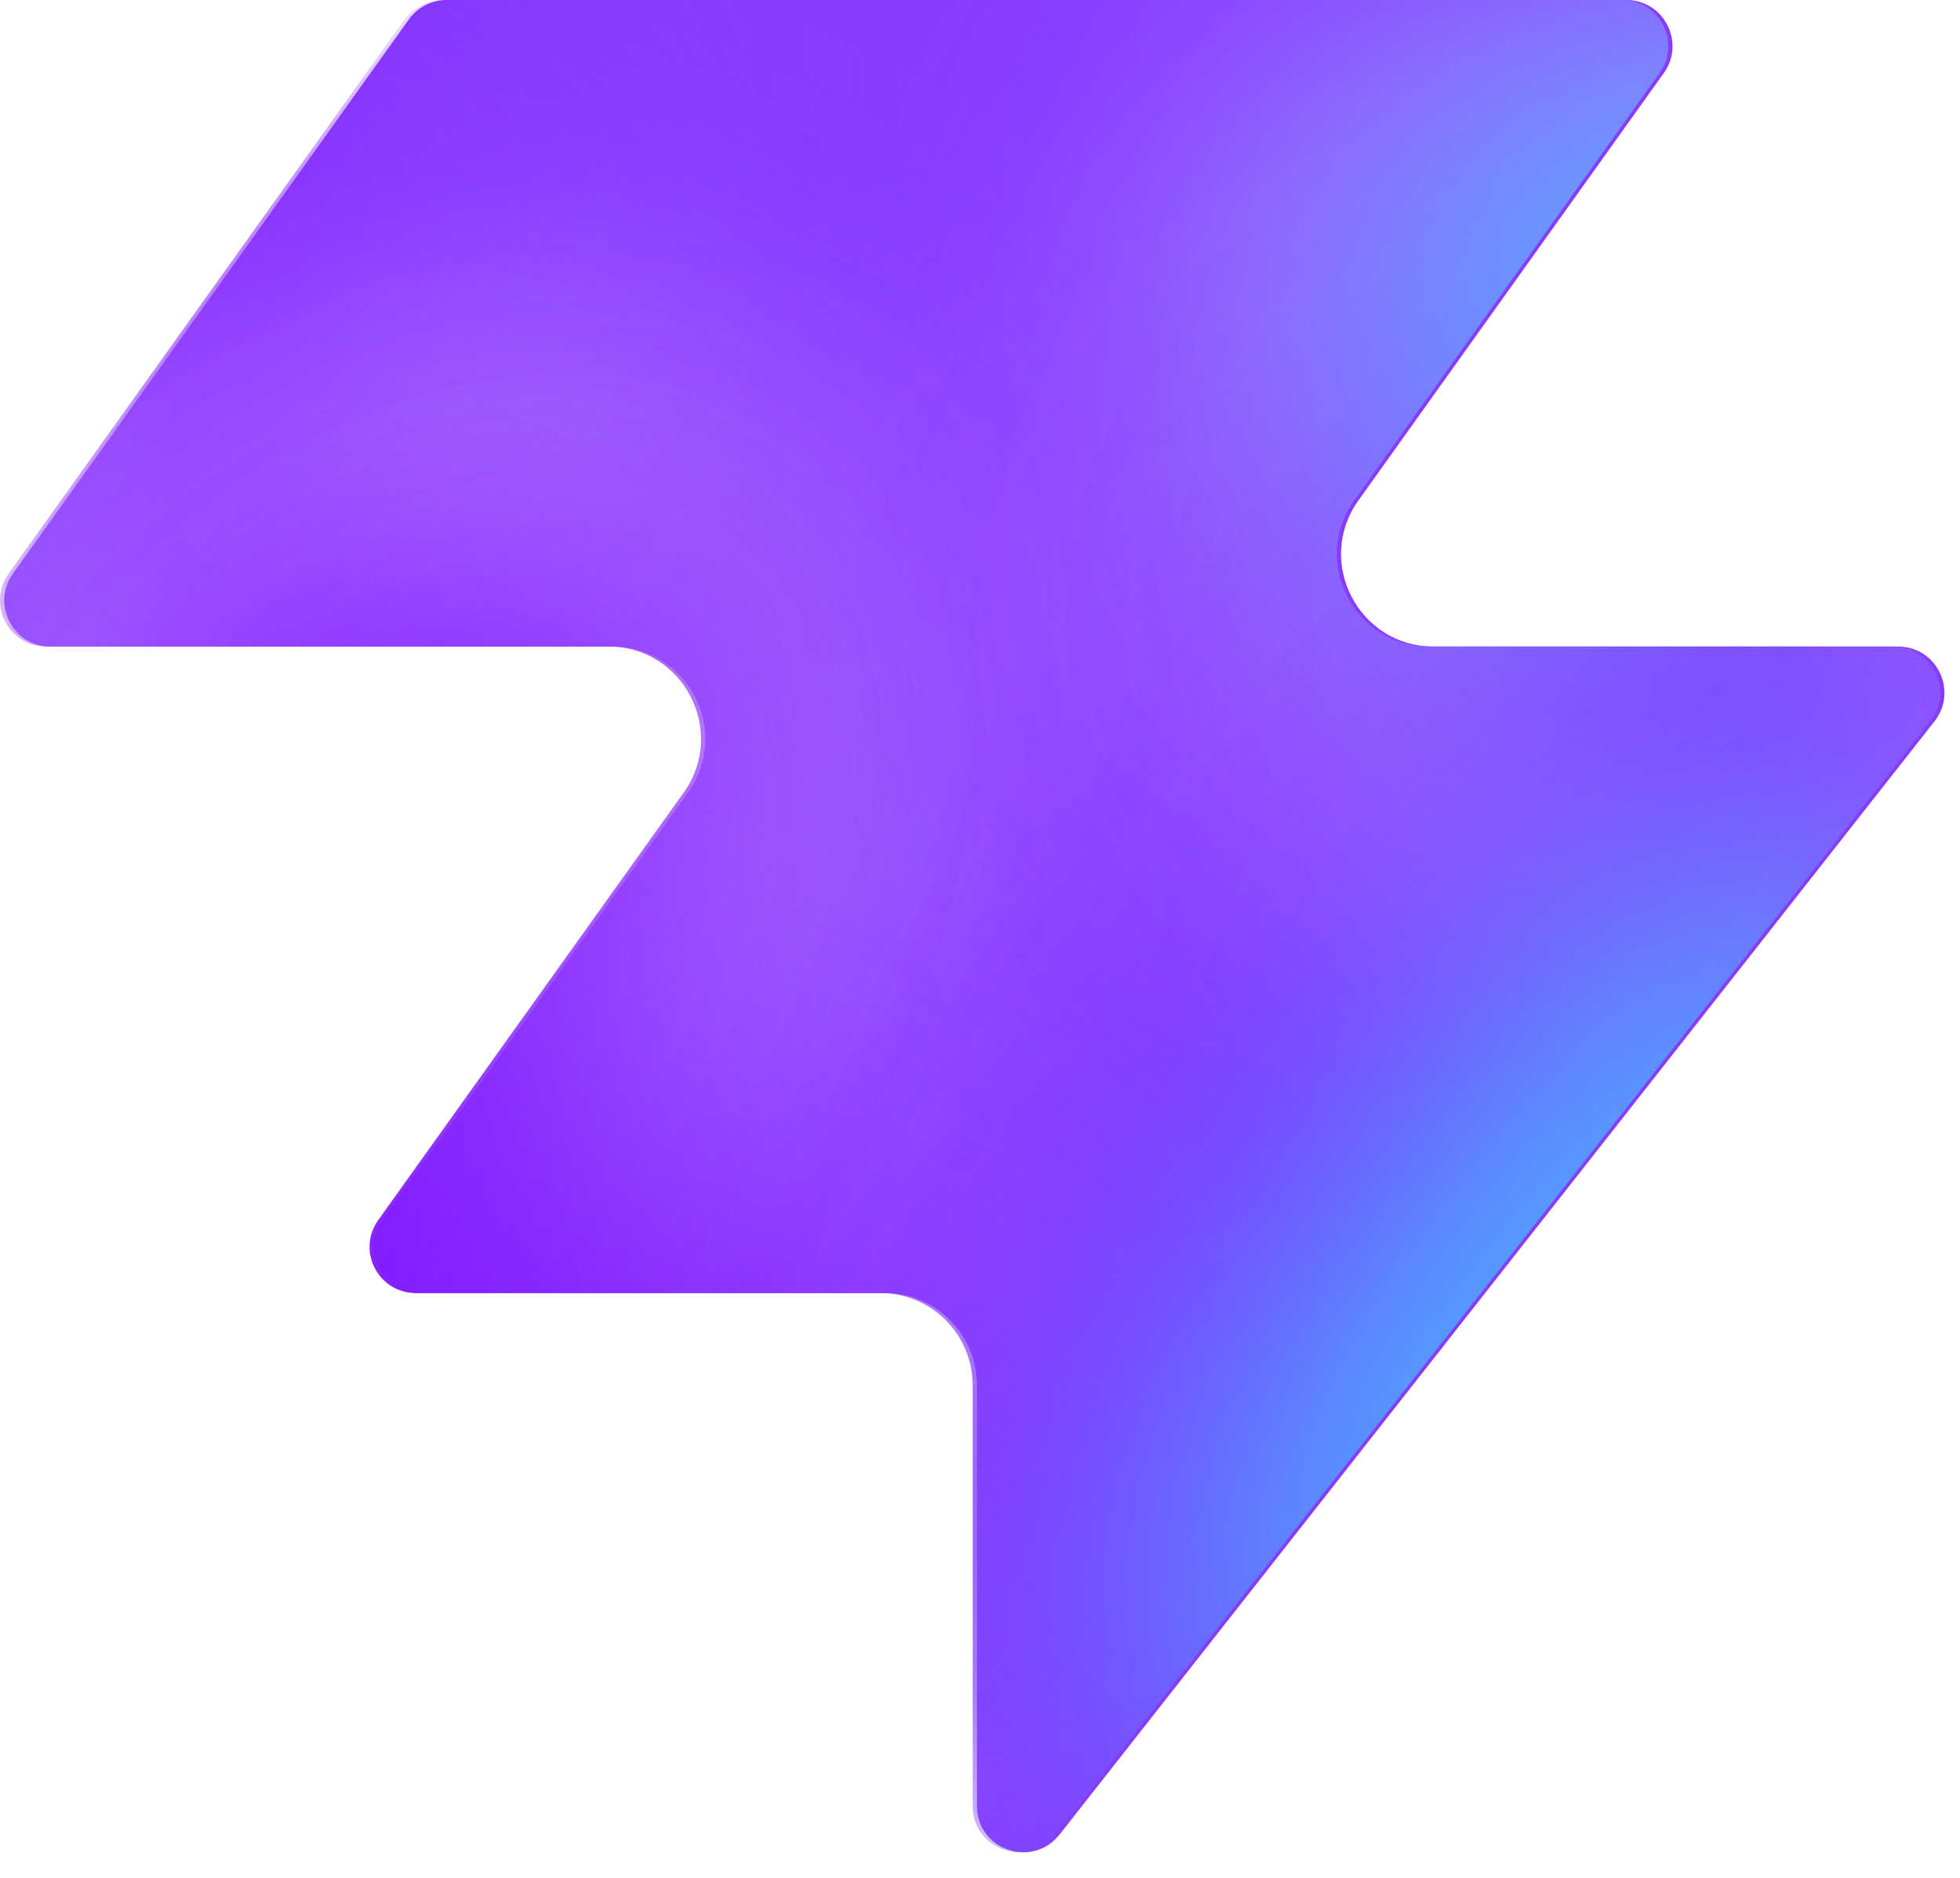
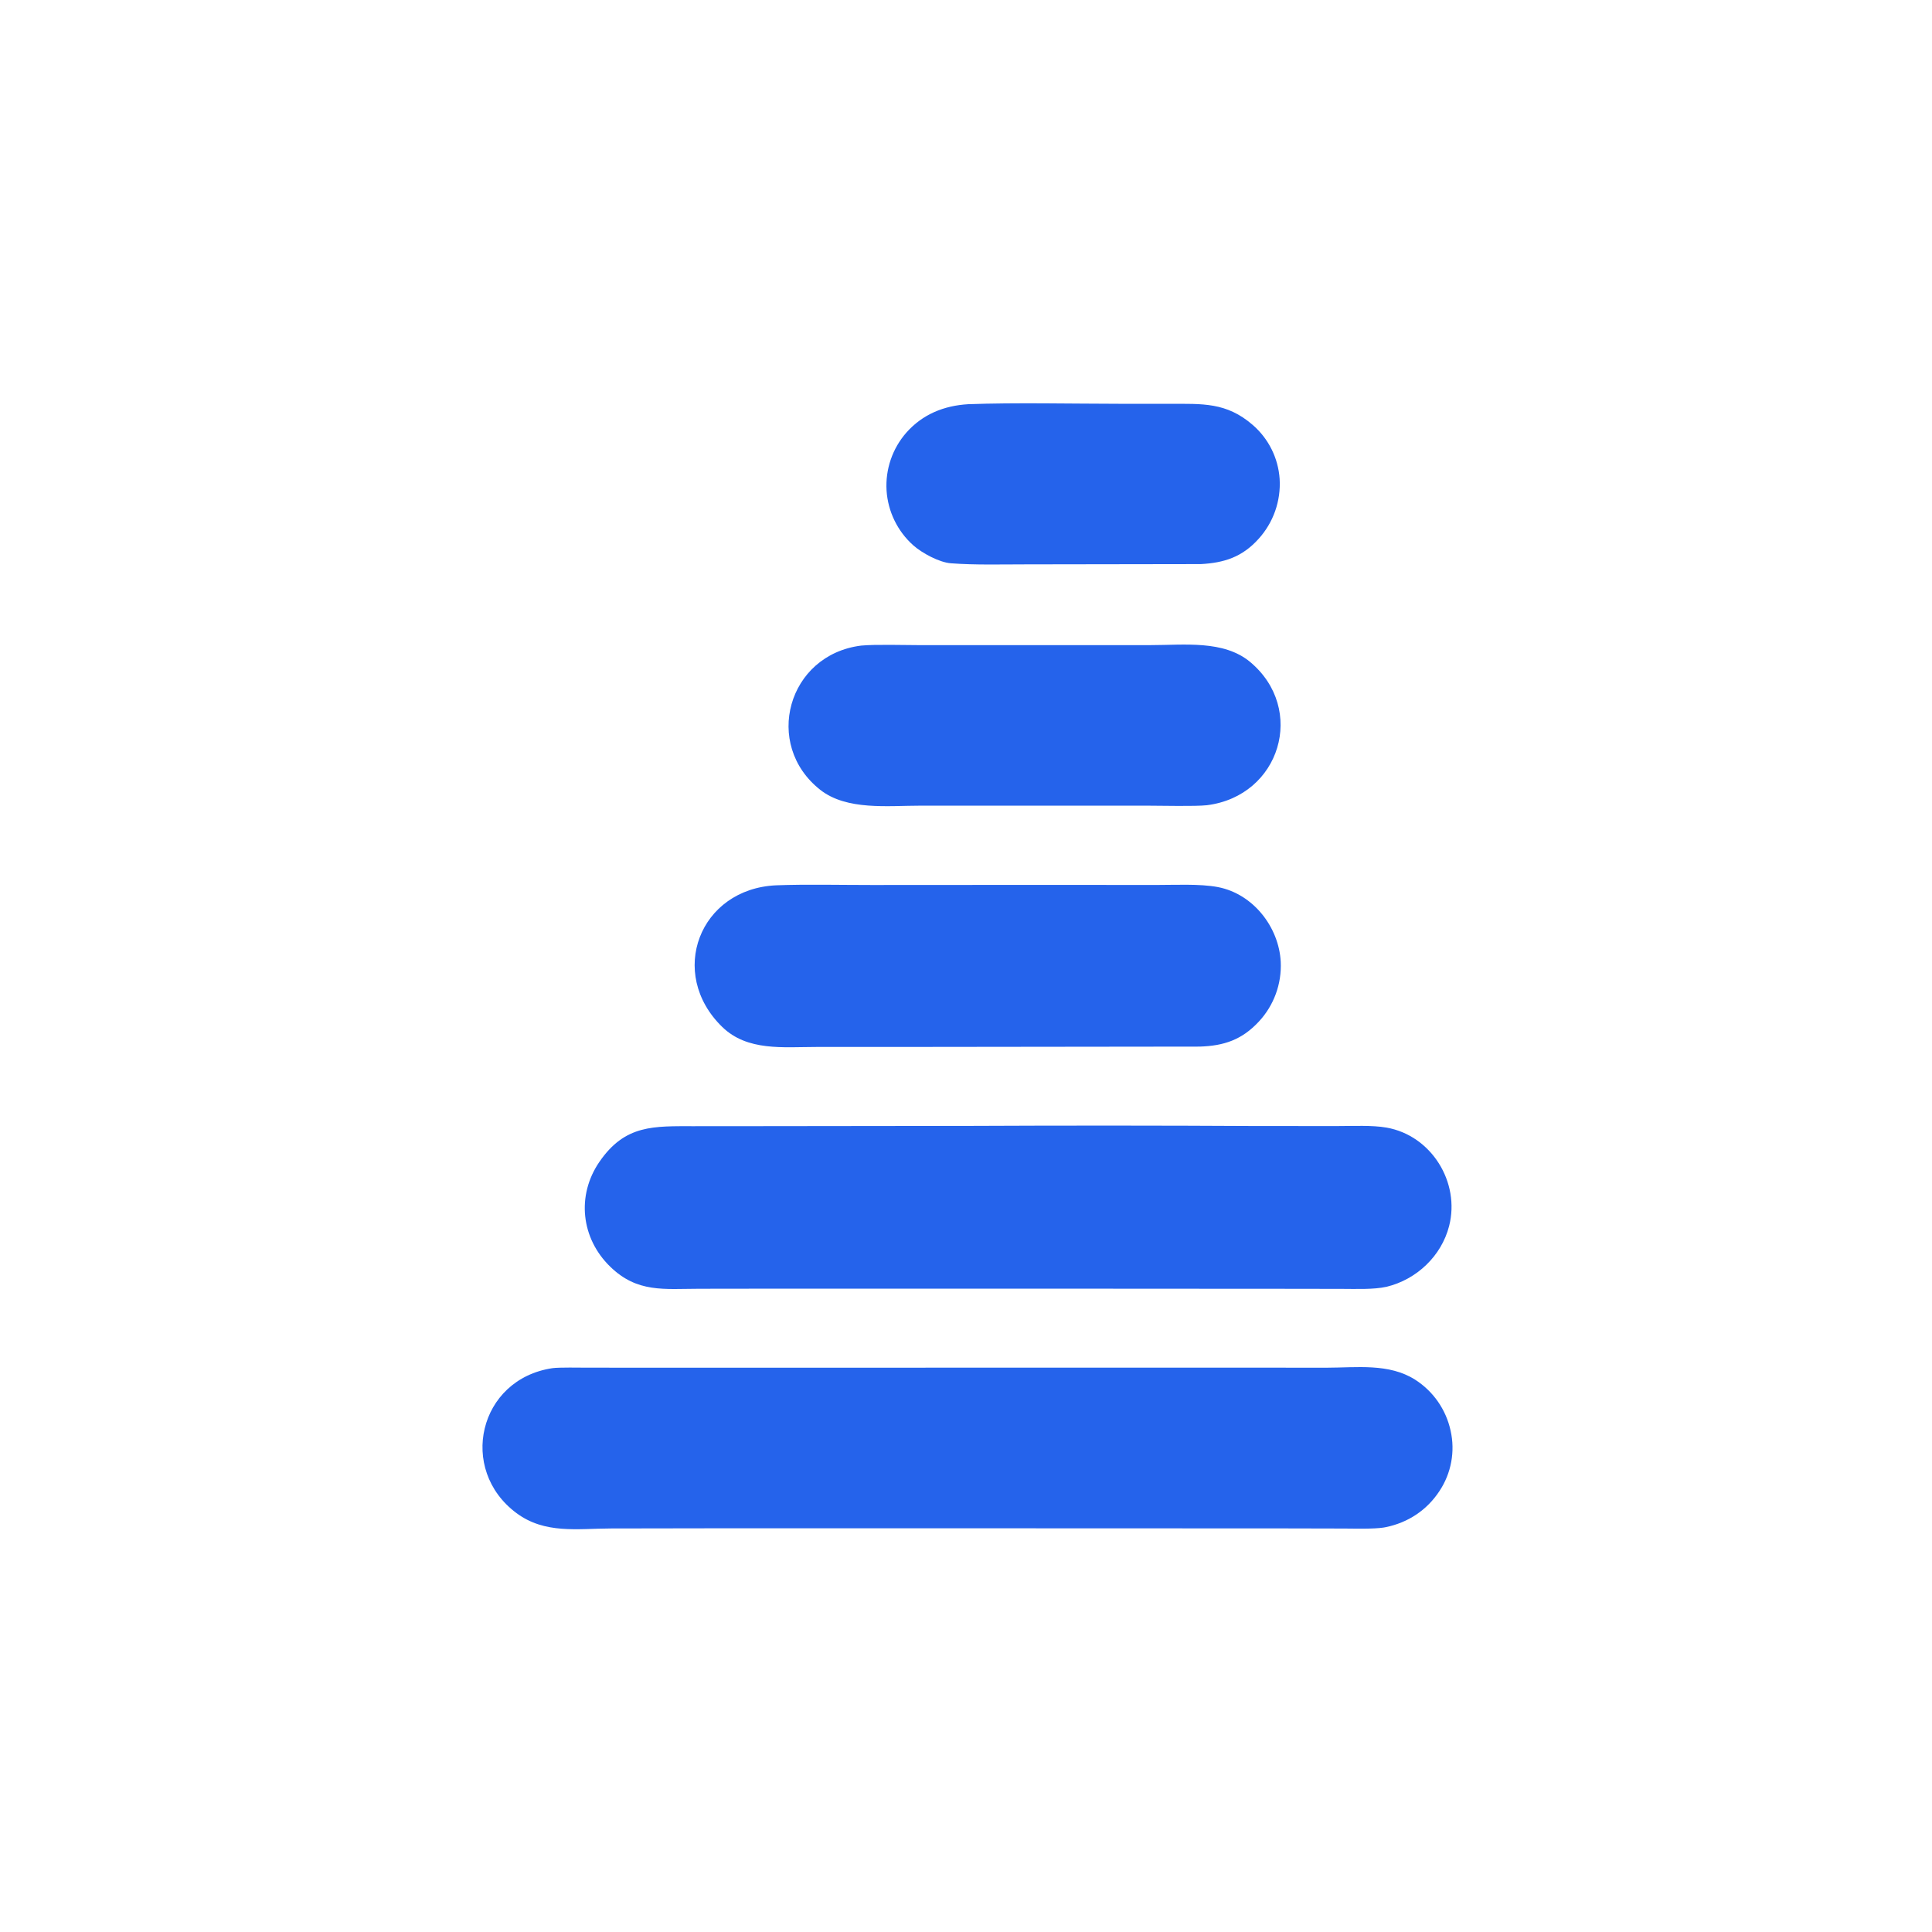
- <svg xmlns="http://www.w3.org/2000/svg" width="48" height="46" fill="none" viewBox="0 0 48 46">
-   <path fill="#863bff" d="M25.946 44.938c-.664.845-2.021.375-2.021-.698V33.937a2.26 2.26 0 0 0-2.262-2.262H10.287c-.92 0-1.456-1.04-.92-1.788l7.48-10.471c1.07-1.497 0-3.578-1.842-3.578H1.237c-.92 0-1.456-1.04-.92-1.788L10.013.474c.214-.297.556-.474.92-.474h28.894c.92 0 1.456 1.04.92 1.788l-7.48 10.471c-1.07 1.498 0 3.579 1.842 3.579h11.377c.943 0 1.473 1.088.89 1.83L25.947 44.94z" style="fill:#863bff;fill:color(display-p3 .525 .23 1);fill-opacity:1" />
-   <mask id="a" width="48" height="46" x="0" y="0" maskUnits="userSpaceOnUse" style="mask-type:alpha">
-     <path fill="#000" d="M25.842 44.938c-.664.844-2.021.375-2.021-.698V33.937a2.26 2.26 0 0 0-2.262-2.262H10.183c-.92 0-1.456-1.04-.92-1.788l7.48-10.471c1.07-1.498 0-3.579-1.842-3.579H1.133c-.92 0-1.456-1.04-.92-1.787L9.91.473c.214-.297.556-.474.92-.474h28.894c.92 0 1.456 1.04.92 1.788l-7.48 10.471c-1.07 1.498 0 3.578 1.842 3.578h11.377c.943 0 1.473 1.088.89 1.832L25.843 44.94z" style="fill:#000;fill-opacity:1" />
-   </mask>
-   <g mask="url(#a)">
-     <g filter="url(#b)">
-       <ellipse cx="5.508" cy="14.704" fill="#ede6ff" rx="5.508" ry="14.704" style="fill:#ede6ff;fill:color(display-p3 .927 .903 1);fill-opacity:1" transform="matrix(.00324 1 1 -.00324 -4.47 31.516)" />
-     </g>
-     <g filter="url(#c)">
-       <ellipse cx="10.399" cy="29.851" fill="#ede6ff" rx="10.399" ry="29.851" style="fill:#ede6ff;fill:color(display-p3 .927 .903 1);fill-opacity:1" transform="matrix(.00324 1 1 -.00324 -39.328 7.883)" />
-     </g>
-     <g filter="url(#d)">
-       <ellipse cx="5.508" cy="30.487" fill="#7e14ff" rx="5.508" ry="30.487" style="fill:#7e14ff;fill:color(display-p3 .492 .077 1);fill-opacity:1" transform="rotate(89.814 -25.913 -14.639)scale(1 -1)" />
-     </g>
-     <g filter="url(#e)">
-       <ellipse cx="5.508" cy="30.599" fill="#7e14ff" rx="5.508" ry="30.599" style="fill:#7e14ff;fill:color(display-p3 .492 .077 1);fill-opacity:1" transform="rotate(89.814 -32.644 -3.334)scale(1 -1)" />
-     </g>
-     <g filter="url(#f)">
-       <ellipse cx="5.508" cy="30.599" fill="#7e14ff" rx="5.508" ry="30.599" style="fill:#7e14ff;fill:color(display-p3 .492 .077 1);fill-opacity:1" transform="matrix(.00324 1 1 -.00324 -34.34 30.47)" />
-     </g>
-     <g filter="url(#g)">
-       <ellipse cx="14.072" cy="22.078" fill="#ede6ff" rx="14.072" ry="22.078" style="fill:#ede6ff;fill:color(display-p3 .927 .903 1);fill-opacity:1" transform="rotate(93.35 24.506 48.493)scale(-1 1)" />
-     </g>
-     <g filter="url(#h)">
-       <ellipse cx="3.47" cy="21.501" fill="#7e14ff" rx="3.47" ry="21.501" style="fill:#7e14ff;fill:color(display-p3 .492 .077 1);fill-opacity:1" transform="rotate(89.009 28.708 47.59)scale(-1 1)" />
-     </g>
-     <g filter="url(#i)">
-       <ellipse cx="3.47" cy="21.501" fill="#7e14ff" rx="3.47" ry="21.501" style="fill:#7e14ff;fill:color(display-p3 .492 .077 1);fill-opacity:1" transform="rotate(89.009 28.708 47.59)scale(-1 1)" />
-     </g>
-     <g filter="url(#j)">
-       <ellipse cx=".387" cy="8.972" fill="#7e14ff" rx="4.407" ry="29.108" style="fill:#7e14ff;fill:color(display-p3 .492 .077 1);fill-opacity:1" transform="rotate(39.51 .387 8.972)" />
-     </g>
-     <g filter="url(#k)">
-       <ellipse cx="47.523" cy="-6.092" fill="#7e14ff" rx="4.407" ry="29.108" style="fill:#7e14ff;fill:color(display-p3 .492 .077 1);fill-opacity:1" transform="rotate(37.892 47.523 -6.092)" />
-     </g>
-     <g filter="url(#l)">
-       <ellipse cx="41.412" cy="6.333" fill="#47bfff" rx="5.971" ry="9.665" style="fill:#47bfff;fill:color(display-p3 .28 .748 1);fill-opacity:1" transform="rotate(37.892 41.412 6.333)" />
-     </g>
-     <g filter="url(#m)">
-       <ellipse cx="-1.879" cy="38.332" fill="#7e14ff" rx="4.407" ry="29.108" style="fill:#7e14ff;fill:color(display-p3 .492 .077 1);fill-opacity:1" transform="rotate(37.892 -1.88 38.332)" />
-     </g>
-     <g filter="url(#n)">
-       <ellipse cx="-1.879" cy="38.332" fill="#7e14ff" rx="4.407" ry="29.108" style="fill:#7e14ff;fill:color(display-p3 .492 .077 1);fill-opacity:1" transform="rotate(37.892 -1.88 38.332)" />
-     </g>
-     <g filter="url(#o)">
-       <ellipse cx="35.651" cy="29.907" fill="#7e14ff" rx="4.407" ry="29.108" style="fill:#7e14ff;fill:color(display-p3 .492 .077 1);fill-opacity:1" transform="rotate(37.892 35.651 29.907)" />
-     </g>
-     <g filter="url(#p)">
-       <ellipse cx="38.418" cy="32.4" fill="#47bfff" rx="5.971" ry="15.297" style="fill:#47bfff;fill:color(display-p3 .28 .748 1);fill-opacity:1" transform="rotate(37.892 38.418 32.4)" />
-     </g>
-   </g>
-   <defs>
-     <filter id="b" width="60.045" height="41.654" x="-19.77" y="16.149" color-interpolation-filters="sRGB" filterUnits="userSpaceOnUse">
-       <feFlood flood-opacity="0" result="BackgroundImageFix" />
-       <feBlend in="SourceGraphic" in2="BackgroundImageFix" result="shape" />
-       <feGaussianBlur result="effect1_foregroundBlur_2002_17158" stdDeviation="7.659" />
-     </filter>
-     <filter id="c" width="90.34" height="51.437" x="-54.613" y="-7.533" color-interpolation-filters="sRGB" filterUnits="userSpaceOnUse">
-       <feFlood flood-opacity="0" result="BackgroundImageFix" />
-       <feBlend in="SourceGraphic" in2="BackgroundImageFix" result="shape" />
-       <feGaussianBlur result="effect1_foregroundBlur_2002_17158" stdDeviation="7.659" />
-     </filter>
-     <filter id="d" width="79.355" height="29.4" x="-49.64" y="2.03" color-interpolation-filters="sRGB" filterUnits="userSpaceOnUse">
-       <feFlood flood-opacity="0" result="BackgroundImageFix" />
-       <feBlend in="SourceGraphic" in2="BackgroundImageFix" result="shape" />
-       <feGaussianBlur result="effect1_foregroundBlur_2002_17158" stdDeviation="4.596" />
-     </filter>
-     <filter id="e" width="79.579" height="29.4" x="-45.045" y="20.029" color-interpolation-filters="sRGB" filterUnits="userSpaceOnUse">
-       <feFlood flood-opacity="0" result="BackgroundImageFix" />
-       <feBlend in="SourceGraphic" in2="BackgroundImageFix" result="shape" />
-       <feGaussianBlur result="effect1_foregroundBlur_2002_17158" stdDeviation="4.596" />
-     </filter>
-     <filter id="f" width="79.579" height="29.4" x="-43.513" y="21.178" color-interpolation-filters="sRGB" filterUnits="userSpaceOnUse">
-       <feFlood flood-opacity="0" result="BackgroundImageFix" />
-       <feBlend in="SourceGraphic" in2="BackgroundImageFix" result="shape" />
-       <feGaussianBlur result="effect1_foregroundBlur_2002_17158" stdDeviation="4.596" />
-     </filter>
-     <filter id="g" width="74.749" height="58.852" x="15.756" y="-17.901" color-interpolation-filters="sRGB" filterUnits="userSpaceOnUse">
-       <feFlood flood-opacity="0" result="BackgroundImageFix" />
-       <feBlend in="SourceGraphic" in2="BackgroundImageFix" result="shape" />
-       <feGaussianBlur result="effect1_foregroundBlur_2002_17158" stdDeviation="7.659" />
-     </filter>
-     <filter id="h" width="61.377" height="25.362" x="23.548" y="2.284" color-interpolation-filters="sRGB" filterUnits="userSpaceOnUse">
-       <feFlood flood-opacity="0" result="BackgroundImageFix" />
-       <feBlend in="SourceGraphic" in2="BackgroundImageFix" result="shape" />
-       <feGaussianBlur result="effect1_foregroundBlur_2002_17158" stdDeviation="4.596" />
-     </filter>
-     <filter id="i" width="61.377" height="25.362" x="23.548" y="2.284" color-interpolation-filters="sRGB" filterUnits="userSpaceOnUse">
-       <feFlood flood-opacity="0" result="BackgroundImageFix" />
-       <feBlend in="SourceGraphic" in2="BackgroundImageFix" result="shape" />
-       <feGaussianBlur result="effect1_foregroundBlur_2002_17158" stdDeviation="4.596" />
-     </filter>
-     <filter id="j" width="56.045" height="63.649" x="-27.636" y="-22.853" color-interpolation-filters="sRGB" filterUnits="userSpaceOnUse">
-       <feFlood flood-opacity="0" result="BackgroundImageFix" />
-       <feBlend in="SourceGraphic" in2="BackgroundImageFix" result="shape" />
-       <feGaussianBlur result="effect1_foregroundBlur_2002_17158" stdDeviation="4.596" />
-     </filter>
-     <filter id="k" width="54.814" height="64.646" x="20.116" y="-38.415" color-interpolation-filters="sRGB" filterUnits="userSpaceOnUse">
-       <feFlood flood-opacity="0" result="BackgroundImageFix" />
-       <feBlend in="SourceGraphic" in2="BackgroundImageFix" result="shape" />
-       <feGaussianBlur result="effect1_foregroundBlur_2002_17158" stdDeviation="4.596" />
-     </filter>
-     <filter id="l" width="33.541" height="35.313" x="24.641" y="-11.323" color-interpolation-filters="sRGB" filterUnits="userSpaceOnUse">
-       <feFlood flood-opacity="0" result="BackgroundImageFix" />
-       <feBlend in="SourceGraphic" in2="BackgroundImageFix" result="shape" />
-       <feGaussianBlur result="effect1_foregroundBlur_2002_17158" stdDeviation="4.596" />
-     </filter>
-     <filter id="m" width="54.814" height="64.646" x="-29.286" y="6.009" color-interpolation-filters="sRGB" filterUnits="userSpaceOnUse">
-       <feFlood flood-opacity="0" result="BackgroundImageFix" />
-       <feBlend in="SourceGraphic" in2="BackgroundImageFix" result="shape" />
-       <feGaussianBlur result="effect1_foregroundBlur_2002_17158" stdDeviation="4.596" />
-     </filter>
-     <filter id="n" width="54.814" height="64.646" x="-29.286" y="6.009" color-interpolation-filters="sRGB" filterUnits="userSpaceOnUse">
-       <feFlood flood-opacity="0" result="BackgroundImageFix" />
-       <feBlend in="SourceGraphic" in2="BackgroundImageFix" result="shape" />
-       <feGaussianBlur result="effect1_foregroundBlur_2002_17158" stdDeviation="4.596" />
-     </filter>
-     <filter id="o" width="54.814" height="64.646" x="8.244" y="-2.416" color-interpolation-filters="sRGB" filterUnits="userSpaceOnUse">
-       <feFlood flood-opacity="0" result="BackgroundImageFix" />
-       <feBlend in="SourceGraphic" in2="BackgroundImageFix" result="shape" />
-       <feGaussianBlur result="effect1_foregroundBlur_2002_17158" stdDeviation="4.596" />
-     </filter>
-     <filter id="p" width="39.409" height="43.623" x="18.713" y="10.588" color-interpolation-filters="sRGB" filterUnits="userSpaceOnUse">
-       <feFlood flood-opacity="0" result="BackgroundImageFix" />
-       <feBlend in="SourceGraphic" in2="BackgroundImageFix" result="shape" />
-       <feGaussianBlur result="effect1_foregroundBlur_2002_17158" stdDeviation="4.596" />
-     </filter>
-   </defs>
+ <svg xmlns="http://www.w3.org/2000/svg" width="48" height="48" viewBox="0 0 2048 2048" fill="none">
+   <path d="M 585.585 1450.31 C 592.772 1449.32 614.364 1449.78 622.716 1449.78 L 693.466 1449.82 L 939.802 1449.8 L 1297.5 1449.75 L 1406.24 1449.82 C 1438.04 1449.78 1472.26 1444.88 1500.05 1462.49 C 1519.32 1474.78 1532.88 1494.27 1537.71 1516.61 C 1542.65 1538.62 1538.4 1561.68 1525.94 1580.48 C 1512.65 1600.82 1492.62 1614.03 1468.91 1618.87 C 1468.12 1619.03 1467.32 1619.18 1466.51 1619.3 C 1456.09 1620.91 1436.13 1620.38 1425.09 1620.32 L 1362.54 1620.18 L 1133.83 1620.08 L 762.524 1620.05 L 647.606 1620.24 C 611.822 1620.35 577.619 1626.32 547.431 1603.9 C 485.35 1557.79 507.141 1462.07 585.585 1450.31 z" fill="#2563EB" />
+   <path d="M 1026.92 1193.51 C 1128.82 1193.04 1230.72 1193.08 1332.63 1193.64 L 1418.13 1193.67 C 1434.03 1193.68 1454.53 1192.62 1469.78 1195.3 C 1517.27 1203.65 1548.05 1253.19 1536.12 1299.68 C 1527.96 1331.48 1501.62 1356.34 1469.85 1364.04 C 1456.1 1367.13 1436.5 1366.28 1422.09 1366.27 L 1361.43 1366.18 L 1131.5 1366.04 L 824.884 1366.03 L 741.372 1366.14 C 703.915 1366.19 675.613 1370.7 646.839 1342.72 C 615.918 1312.72 610.91 1267.2 635.433 1231.54 C 662.726 1191.86 693.058 1193.85 736.004 1193.82 L 797.495 1193.78 L 1026.92 1193.51 z" fill="#2563EB" />
+   <path d="M 822.928 938.457 C 854.342 937.264 892.331 938.155 924.058 938.128 L 1116.64 938.017 L 1224.45 938.111 C 1244.56 938.156 1271.73 936.667 1290.94 940.326 C 1328.44 947.469 1355.76 982.854 1357.63 1019.58 C 1358.74 1042.93 1350.4 1065.74 1334.49 1082.86 C 1316.5 1102.26 1297.41 1108.64 1271.77 1109.44 L 953.494 1109.81 L 865.213 1109.82 C 830.274 1109.85 792.194 1114.47 765.618 1088.62 C 707.157 1031.76 741.421 942.035 822.928 938.457 z" fill="#2563EB" />
+   <path d="M 912.9 684.352 C 927.949 682.909 959.793 683.889 976.23 683.881 L 1103.82 683.849 L 1220.33 683.844 C 1255 683.857 1297.16 678.32 1325.18 701.696 C 1384.83 751.444 1357.4 843.806 1279.26 853.58 C 1266.71 854.926 1231.63 854.053 1217.76 854.055 L 1094.62 854.052 L 975.533 854.041 C 941.302 854.035 897.57 859.319 869.52 837.266 C 808.607 789.376 834.794 694.072 912.9 684.352 z" fill="#2563EB" />
+   <path d="M 1026.35 428.467 C 1076.47 426.638 1135.02 428.008 1185.63 428.033 L 1239.84 428.075 C 1274.36 428.115 1300.01 426.196 1327.94 450.461 C 1344.7 464.945 1354.97 485.531 1356.47 507.633 C 1357.91 531.019 1349.83 553.995 1334.06 571.326 C 1316.77 590.482 1297.75 596.622 1272.92 597.966 L 1088.36 598.248 C 1062.55 598.239 1033.76 599.083 1007.99 597.108 C 995.656 596.163 977.549 586.407 968.19 578.148 C 951.44 563.234 941.236 542.325 939.785 519.945 C 938.432 497.539 945.964 475.502 960.749 458.612 C 978.063 439.055 1000.71 430 1026.35 428.467 z" fill="#2563EB" />
</svg>
